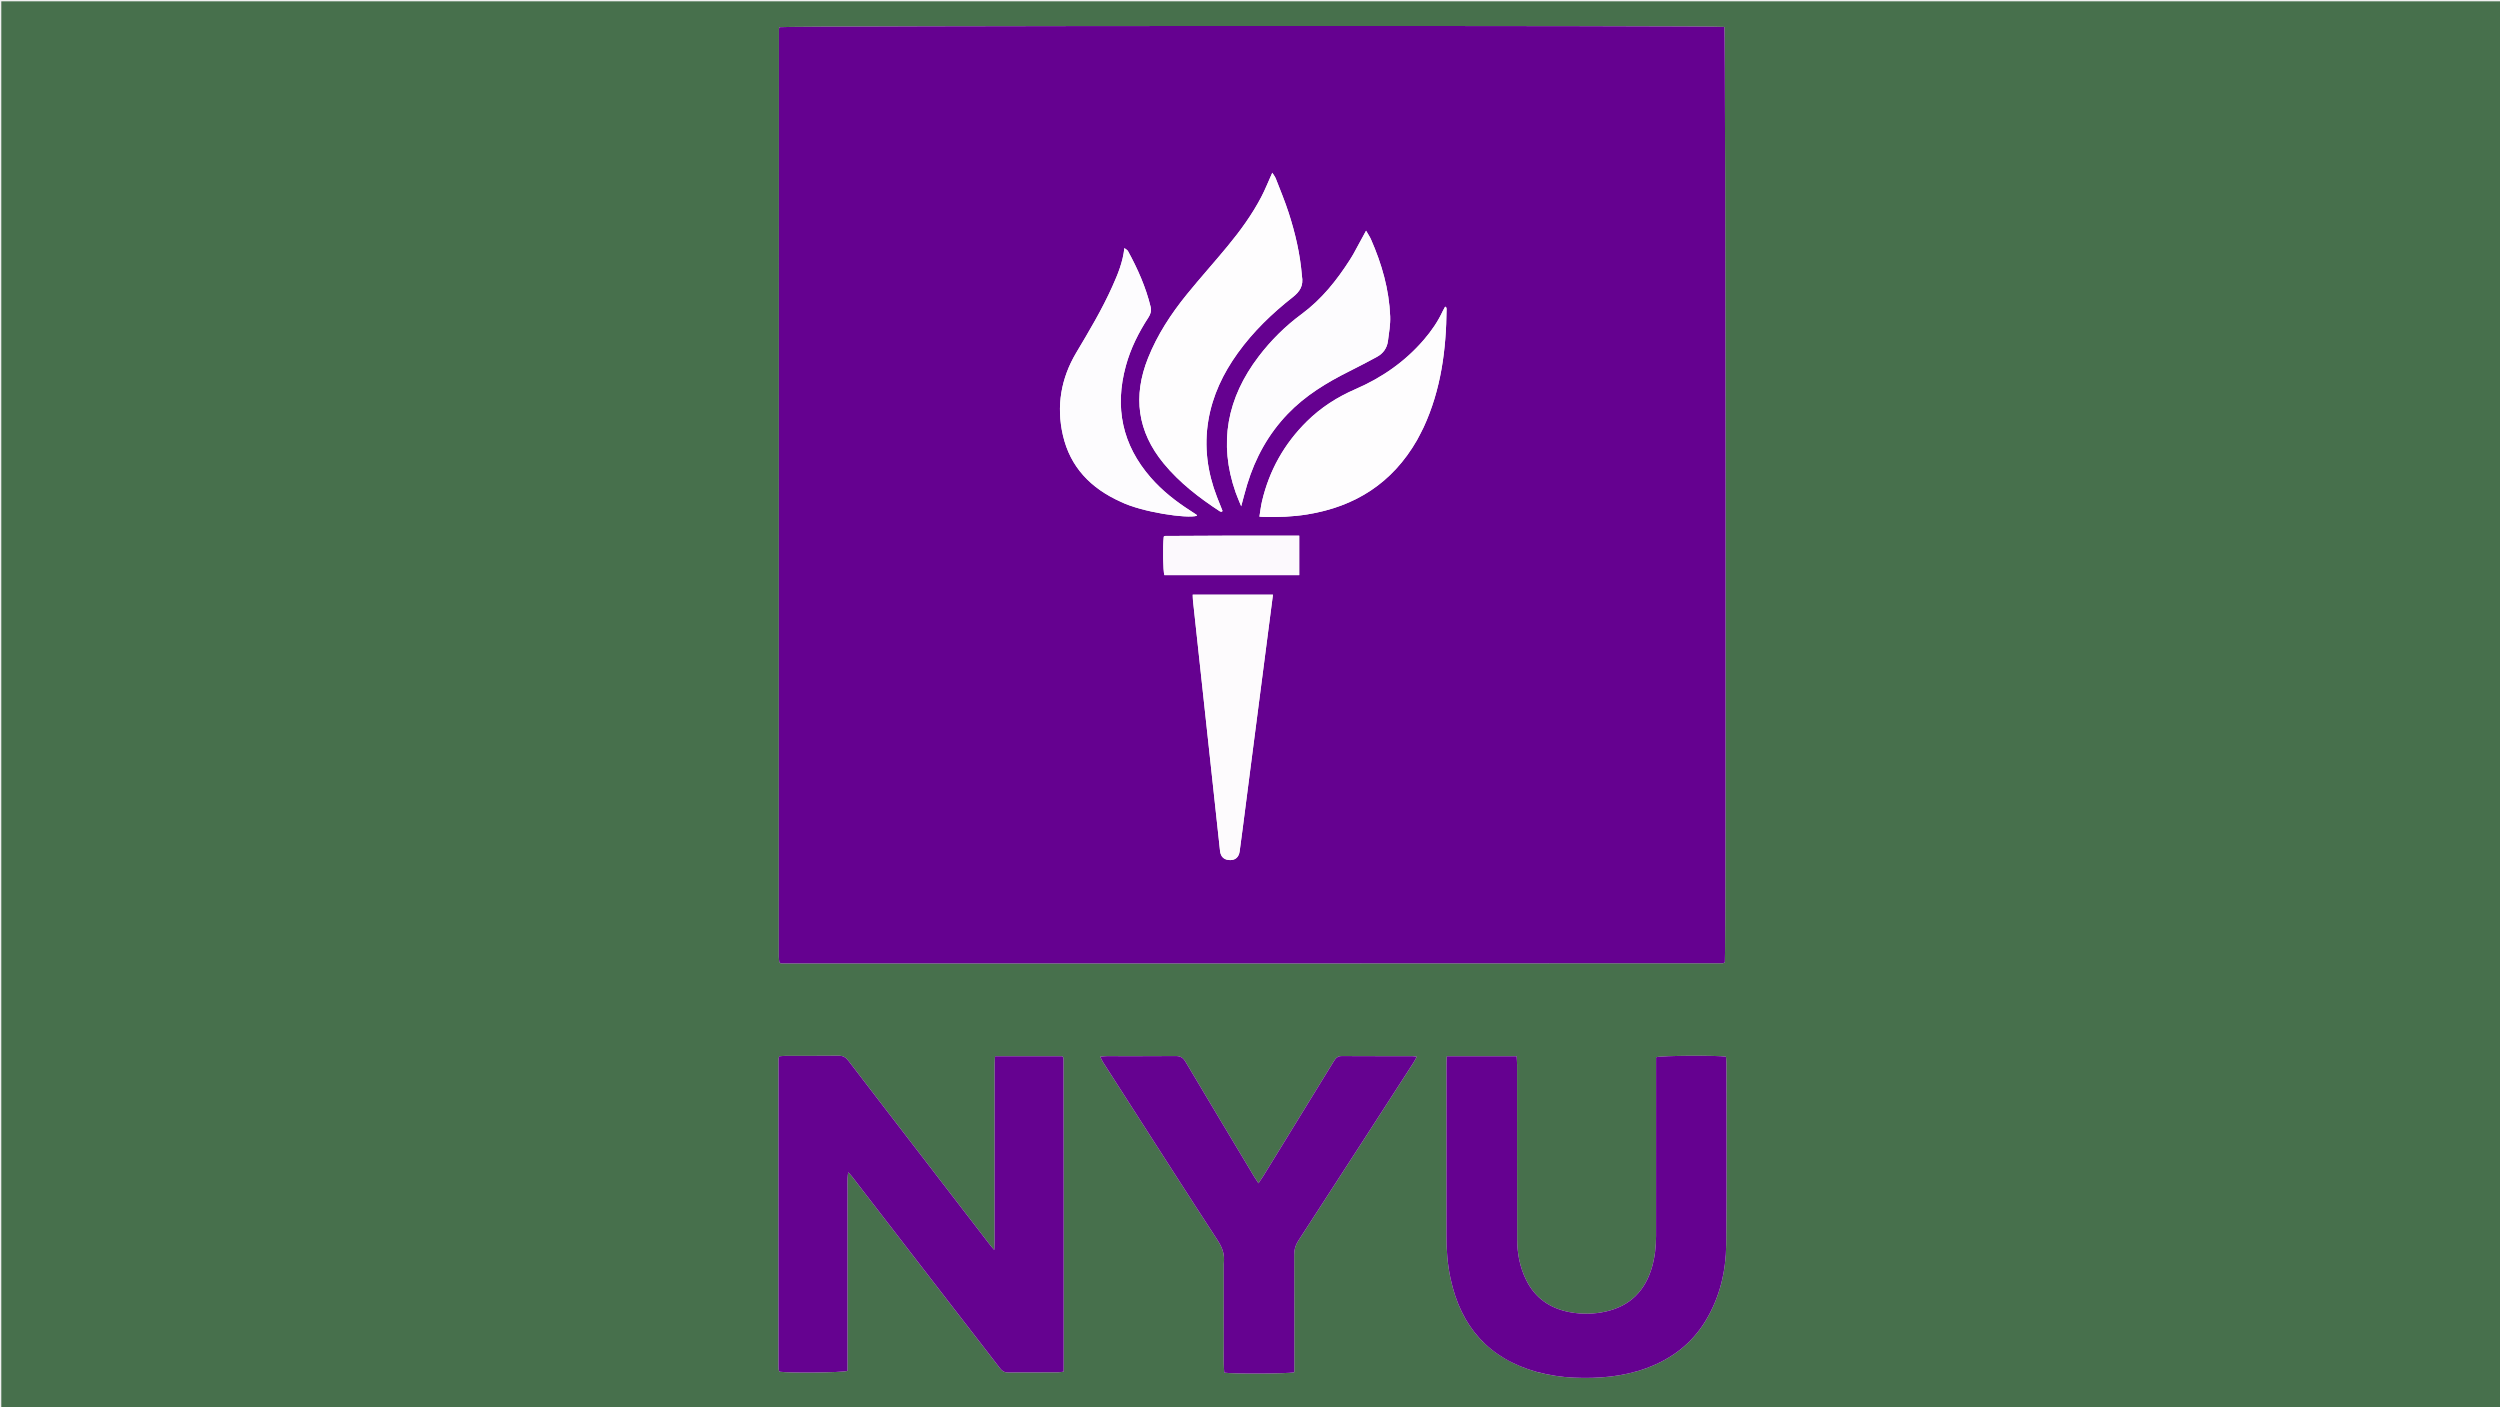
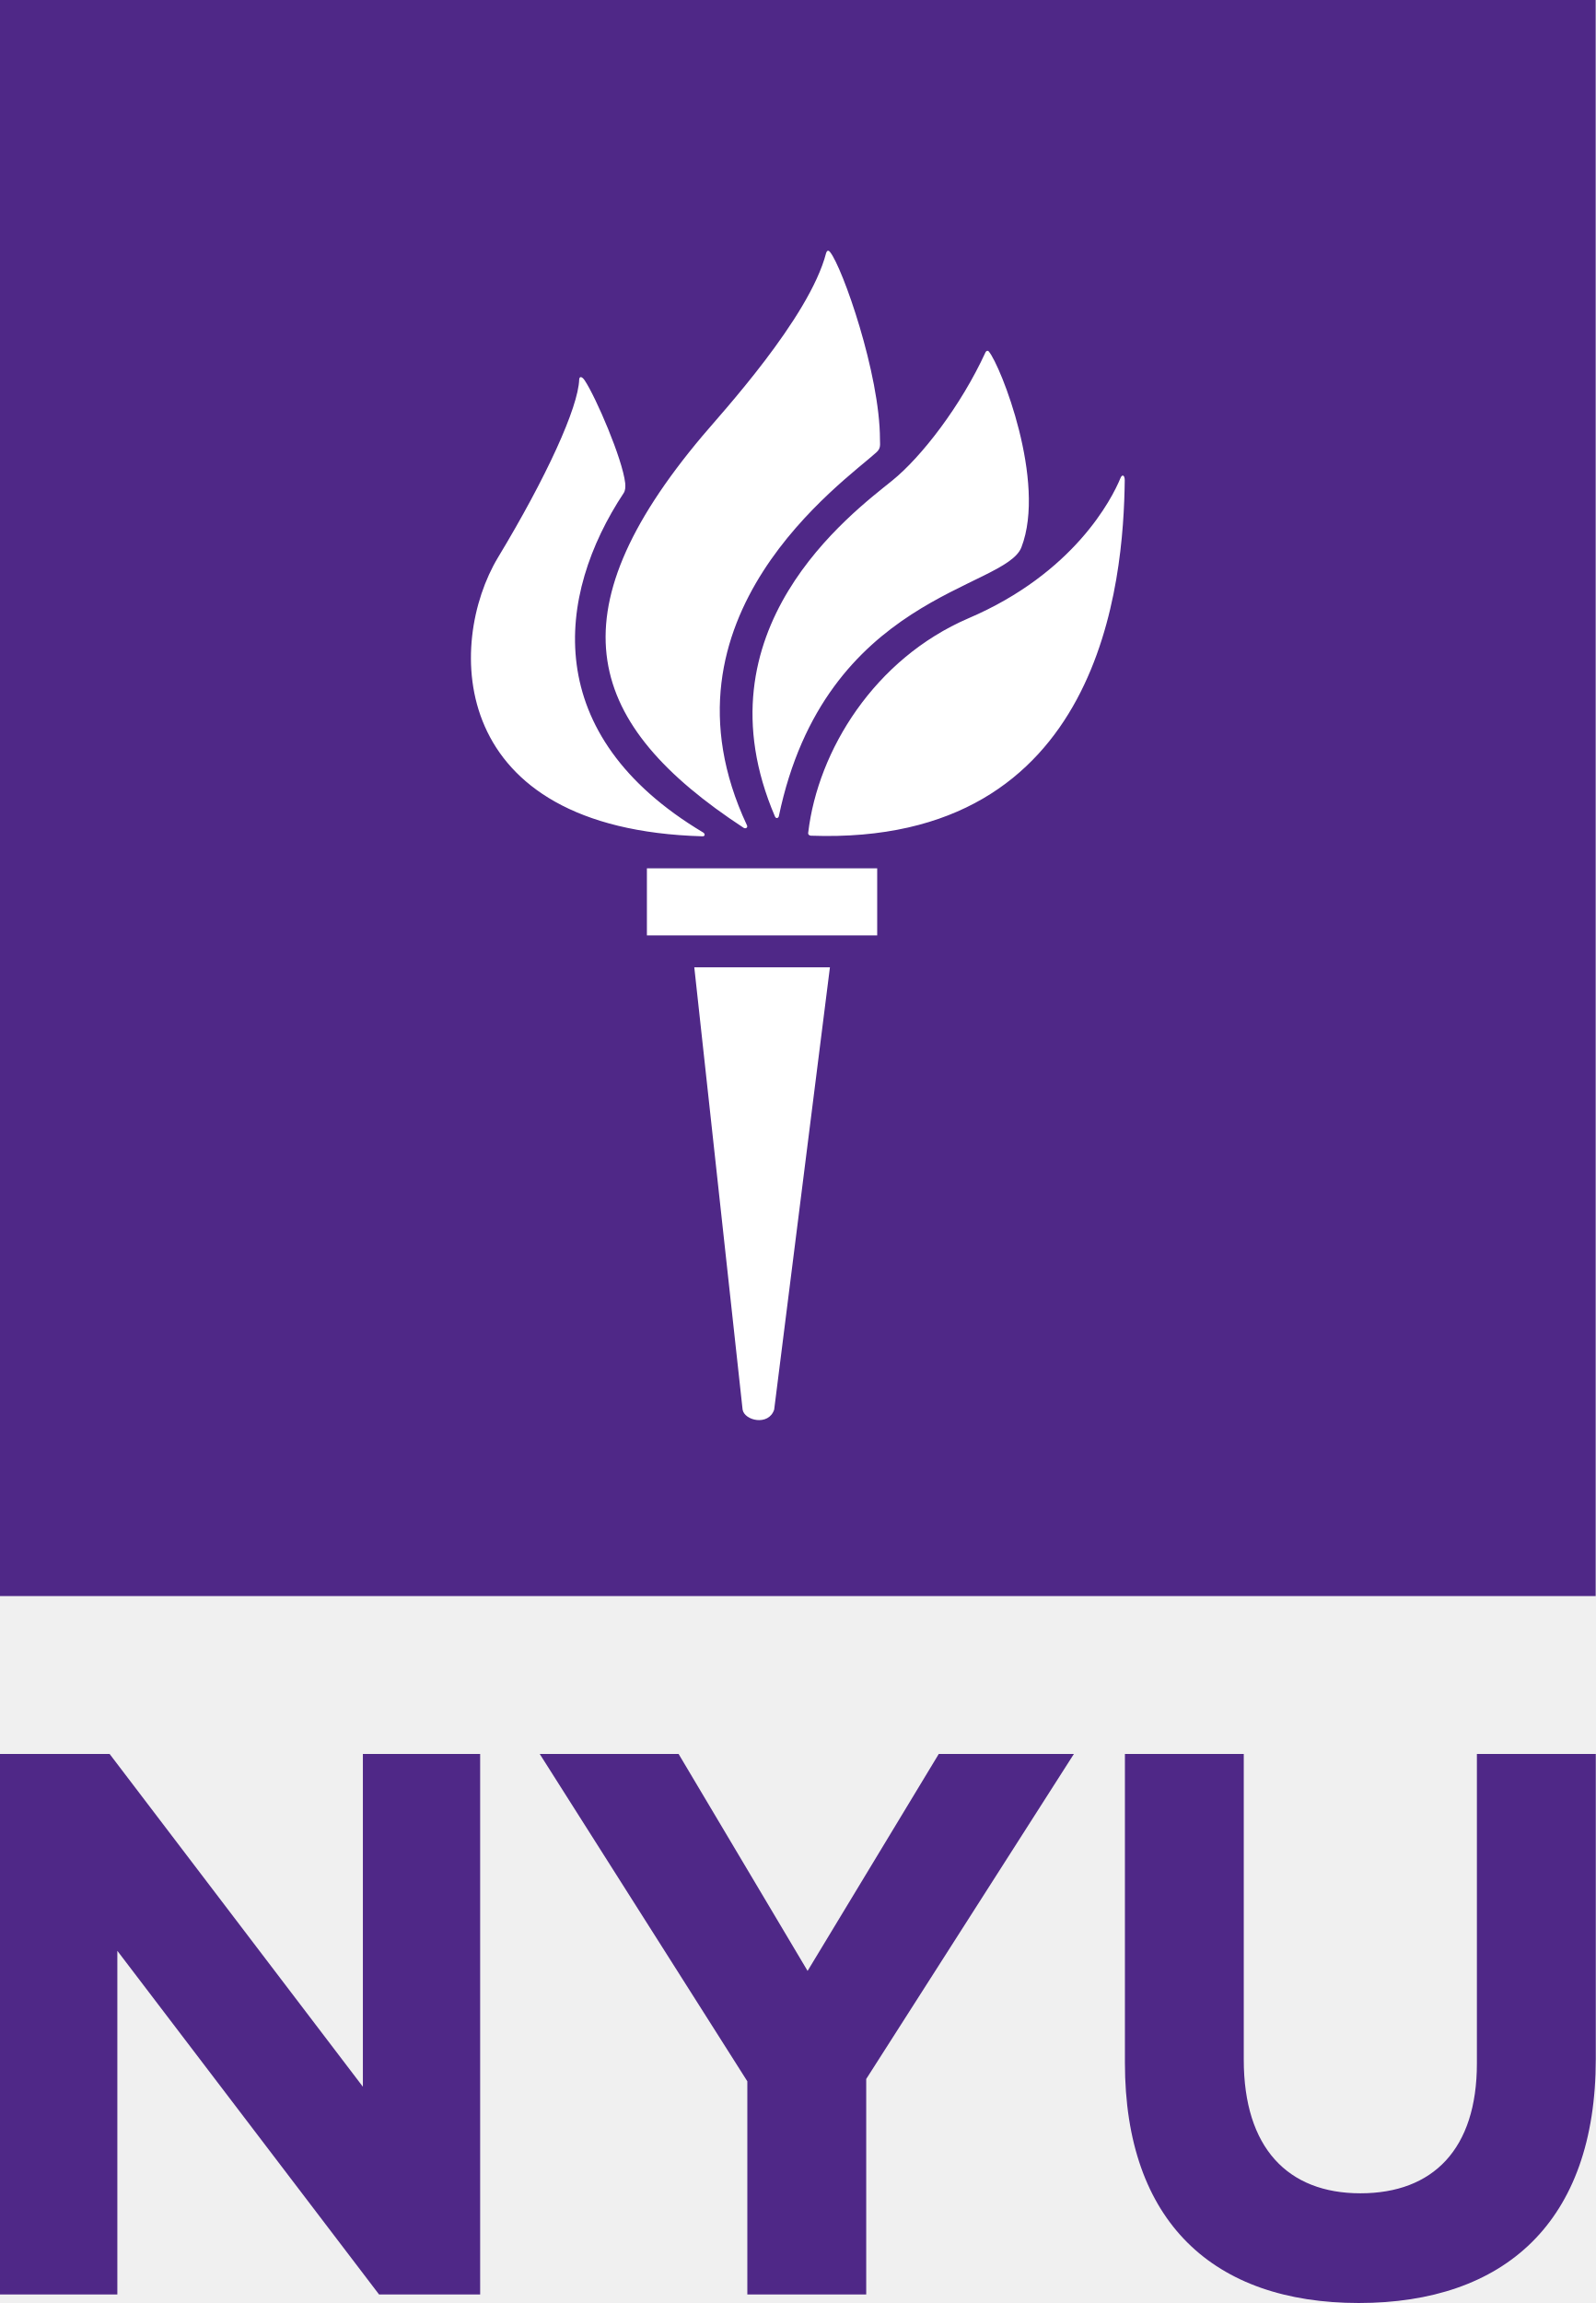
- <svg xmlns="http://www.w3.org/2000/svg" version="1.1" id="Layer_1" x="0px" y="0px" width="100%" viewBox="0 0 3840 2160" enable-background="new 0 0 3840 2160" xml:space="preserve">
-   <path fill="#47704C" opacity="1" stroke="none" d=" M2898,2162   C1932,2162 967,2162 2,2162   C2,1442 2,722.001 2,2   C4,2 5.999,2 7.999,2   C1285.999,2 2563.999,2 3841.999,2   C3841.999,721.999 3841.999,1441.999 3842,2161.999   C3527.667,2162 3213.333,2162 2898,2162  M2021,1479.756   C2229.32,1479.688 2437.64,1479.621 2645.961,1479.532   C2646.606,1479.532 2647.266,1479.265 2647.89,1479.04   C2648.184,1478.934 2648.414,1478.641 2648.662,1478.42   C2648.906,1478.203 2649.136,1477.969 2649.346,1477.768   C2651.311,1464.126 2650.587,48.613 2648.618,41.358   C2638.465,39.15 1205.017,39.515 1197.322,41.774   C1197.047,42.613 1196.478,43.541 1196.478,44.468   C1196.377,519.441 1196.313,994.414 1196.279,1469.387   C1196.279,1472.027 1196.696,1474.668 1196.96,1477.303   C1196.989,1477.588 1197.285,1477.859 1197.491,1478.108   C1197.703,1478.363 1197.958,1478.583 1199.133,1479.755   C1471.794,1479.755 1745.397,1479.755 2021,1479.756  M1633.754,1833   C1633.686,1764.016 1633.619,1695.032 1633.53,1626.048   C1633.529,1625.403 1633.262,1624.743 1633.038,1624.119   C1632.933,1623.825 1632.643,1623.593 1632.421,1623.346   C1632.203,1623.102 1631.965,1622.876 1631.563,1622.468   C1597.56,1622.468 1563.393,1622.468 1528.355,1622.468   C1528.131,1627.351 1527.77,1631.584 1527.769,1635.817   C1527.736,1726.466 1527.749,1817.115 1527.725,1907.764   C1527.724,1911.105 1527.449,1914.447 1527.203,1920.048   C1524.157,1916.474 1522.827,1915.043 1521.641,1913.502   C1490.149,1872.602 1458.674,1831.688 1427.192,1790.78   C1385.757,1736.939 1344.254,1683.149 1302.982,1629.183   C1298.971,1623.938 1294.848,1621.505 1288.071,1621.597   C1261.081,1621.963 1234.083,1621.719 1207.089,1621.782   C1203.583,1621.791 1200.079,1622.275 1196.697,1622.529   C1196.267,1625.01 1195.845,1626.305 1195.845,1627.601   C1195.798,1785.237 1195.781,1942.872 1195.793,2100.508   C1195.794,2102.147 1196.2,2103.789 1196.46,2105.422   C1196.508,2105.721 1196.736,2106.011 1196.936,2106.261   C1197.142,2106.518 1197.416,2106.721 1197.661,2106.948   C1210.9,2109.17 1294.078,2108.413 1301.754,2105.683   C1301.754,2094.737 1301.754,2083.45 1301.754,2072.163   C1301.754,2060.832 1301.754,2049.5 1301.754,2038.169   C1301.754,2026.838 1301.754,2015.507 1301.754,2004.176   C1301.754,1992.845 1301.754,1981.514 1301.754,1970.183   C1301.754,1959.185 1301.754,1948.187 1301.754,1937.189   C1301.754,1925.858 1301.754,1914.527 1301.754,1903.196   C1301.754,1891.865 1301.754,1880.534 1301.754,1869.203   C1301.754,1857.871 1301.576,1846.537 1301.805,1835.21   C1302.029,1824.156 1300.786,1813.012 1302.834,1800.577   C1305.394,1803.39 1307.023,1804.958 1308.395,1806.726   C1316.356,1816.989 1324.247,1827.307 1332.18,1837.592   C1379.167,1898.505 1426.144,1959.426 1473.156,2020.319   C1494.118,2047.47 1515.236,2074.502 1536.074,2101.748   C1539.431,2106.136 1543.02,2108.143 1548.613,2108.093   C1573.94,2107.865 1599.269,2108.027 1624.597,2107.947   C1627.421,2107.938 1630.243,2107.284 1633.754,2106.843   C1633.754,2015.56 1633.754,1925.28 1633.754,1833  M2361.621,2107.575   C2379.718,2112.247 2398.097,2115.207 2416.764,2116.024   C2454.978,2117.697 2492.665,2114.816 2528.922,2101.498   C2567.676,2087.264 2598.909,2063.647 2620.352,2027.791   C2641.806,1991.916 2650.99,1952.411 2651.436,1911.397   C2652.442,1818.77 2651.759,1726.124 2651.725,1633.486   C2651.723,1629.942 2651.32,1626.397 2651.12,1623.126   C2638.969,1620.794 2551.966,1621.332 2543.746,1623.919   C2543.746,1627.83 2543.746,1632.095 2543.746,1636.359   C2543.746,1723.665 2543.766,1810.972 2543.727,1898.278   C2543.72,1914.652 2541.961,1930.903 2537.386,1946.614   C2526.946,1982.467 2504.161,2005.761 2467.162,2014.359   C2448.702,2018.649 2430.181,2018.989 2411.687,2015.59   C2381.388,2010.022 2358.202,1994.367 2344.26,1966.25   C2334.445,1946.454 2330.417,1925.246 2330.357,1903.431   C2330.111,1814.126 2330.263,1724.82 2330.226,1635.514   C2330.224,1631.309 2329.804,1627.104 2329.556,1622.474   C2293.442,1622.474 2258.327,1622.474 2222.35,1622.474   C2222.129,1627.364 2221.772,1631.598 2221.77,1635.832   C2221.738,1723.472 2221.781,1811.111 2221.721,1898.751   C2221.707,1920.787 2223.476,1942.639 2228.131,1964.183   C2244.017,2037.709 2286.557,2086.723 2361.621,2107.575  M1879.743,1941.073   C1879.743,1959.738 1879.743,1978.403 1879.743,1997.068   C1879.743,2015.733 1879.574,2034.4 1879.791,2053.062   C1880.005,2071.569 1878.83,2090.127 1880.476,2108.365   C1891.919,2110.557 1979.348,2110.192 1988,2107.786   C1988,2104.226 1988,2100.303 1988,2096.381   C1988.001,2040.053 1988.136,1983.724 1987.849,1927.397   C1987.807,1919.328 1989.753,1912.568 1994.083,1905.905   C2030.384,1850.039 2066.536,1794.077 2102.715,1738.132   C2125.508,1702.886 2148.282,1667.628 2171.021,1632.348   C2172.726,1629.704 2174.087,1626.838 2176.121,1623.144   C2172.773,1622.724 2170.887,1622.282 2169,1622.28   C2133.004,1622.239 2097.006,1622.384 2061.011,1622.126   C2054.563,1622.079 2051.656,1625.349 2048.668,1630.232   C2012.679,1689.044 1976.538,1747.763 1940.408,1806.489   C1938.363,1809.813 1936.072,1812.987 1933.012,1817.548   C1930.479,1813.703 1928.628,1811.108 1926.996,1808.383   C1891.563,1749.231 1856.063,1690.119 1820.879,1630.82   C1817.196,1624.612 1813.158,1622.024 1805.879,1622.092   C1770.552,1622.419 1735.22,1622.224 1699.889,1622.268   C1697.025,1622.271 1694.161,1622.676 1690.019,1622.991   C1691.805,1626.589 1692.851,1629.283 1694.375,1631.673   C1709.242,1654.982 1724.171,1678.252 1739.116,1701.512   C1782.512,1769.052 1825.688,1836.736 1869.562,1903.965   C1876.82,1915.088 1881.612,1925.854 1879.743,1941.073  z" />
-   <path fill="#650190" opacity="1" stroke="none" d=" M2020,1479.756   C1745.397,1479.755 1471.794,1479.755 1199.133,1479.755   C1197.958,1478.583 1197.703,1478.363 1197.491,1478.108   C1197.285,1477.859 1196.989,1477.588 1196.96,1477.303   C1196.696,1474.668 1196.279,1472.027 1196.279,1469.387   C1196.313,994.414 1196.377,519.441 1196.478,44.468   C1196.478,43.541 1197.047,42.613 1197.322,41.774   C1205.017,39.515 2638.465,39.15 2648.618,41.358   C2650.587,48.613 2651.311,1464.126 2649.346,1477.768   C2649.136,1477.969 2648.906,1478.203 2648.662,1478.42   C2648.414,1478.641 2648.184,1478.934 2647.89,1479.04   C2647.266,1479.265 2646.606,1479.532 2645.961,1479.532   C2437.64,1479.621 2229.32,1479.688 2020,1479.756  M1999.709,423.268   C1997.043,390.228 1989.536,358.156 1979.365,326.748   C1973.632,309.046 1966.444,291.809 1959.694,274.447   C1958.463,271.281 1956.179,268.523 1954.234,265.334   C1948.257,278.603 1943.406,290.951 1937.289,302.637   C1923.023,329.893 1904.92,354.659 1885.411,378.325   C1864.881,403.23 1843.232,427.22 1822.9,452.28   C1798.689,482.121 1777.736,514.087 1763.368,550.04   C1739.915,608.725 1746.969,662.774 1787.423,711.893   C1811.826,741.524 1841.845,764.594 1873.743,785.433   C1874.646,786.023 1876.049,785.849 1877.008,785.998   C1877.459,785.118 1877.79,784.767 1877.715,784.576   C1874.909,777.478 1871.991,770.423 1869.24,763.304   C1854.537,725.251 1849.261,686.112 1856.044,645.665   C1862.454,607.442 1878.758,573.49 1901.213,542.268   C1924.936,509.283 1953.944,481.368 1985.731,456.416   C1996.512,447.953 2002.49,438.89 1999.709,423.268  M2176.694,675.735   C2180.057,669.235 2183.678,662.853 2186.744,656.216   C2213.406,598.5 2221.361,537.134 2221.945,474.361   C2221.955,473.278 2221.248,472.189 2220.863,471.067   C2219.905,471.453 2219.468,471.487 2219.348,471.699   C2218.225,473.702 2217.045,475.684 2216.087,477.767   C2208.654,493.928 2198.624,508.386 2187.081,521.823   C2158.115,555.543 2122.51,580.2 2081.935,597.771   C2054.115,609.818 2029.076,625.836 2007.475,647.14   C1972.693,681.444 1949.655,722.387 1938.466,769.924   C1936.679,777.514 1935.841,785.326 1934.475,793.574   C1937.359,793.796 1938.972,793.993 1940.589,794.033   C1963.264,794.593 1985.854,793.741 2008.288,790.08   C2081.542,778.125 2138.588,742.145 2176.694,675.735  M2078.302,391.071   C2076.745,393.63 2075.236,396.22 2073.623,398.744   C2053.25,430.62 2030.046,459.782 1999.166,482.54   C1974.174,500.958 1952.172,522.791 1933.291,547.593   C1885.019,611 1871.269,680.268 1897.935,756.345   C1900.292,763.071 1903.234,769.591 1906.471,777.609   C1909.906,765.045 1912.531,754.385 1915.736,743.902   C1928.189,703.179 1948.194,666.782 1977.813,635.869   C2004.945,607.552 2037.812,587.638 2072.529,570.297   C2086.804,563.167 2100.932,555.73 2114.971,548.144   C2124.655,542.91 2130.543,534.545 2131.921,523.627   C2133.499,511.121 2135.833,498.473 2135.335,485.987   C2133.681,444.591 2122.446,405.356 2105.797,367.599   C2103.99,363.501 2101.38,359.759 2098.284,354.355   C2091.276,367.288 2085.171,378.556 2078.302,391.071  M1721.884,770.97   C1753.571,786.523 1823.315,797.049 1838.653,792.197   C1838.329,791.632 1838.143,790.87 1837.661,790.541   C1834.647,788.479 1831.582,786.491 1828.507,784.521   C1805.998,770.102 1785.157,753.758 1767.488,733.485   C1723.698,683.243 1711.866,625.974 1729.255,562.154   C1736.587,535.243 1748.966,510.629 1764.102,487.369   C1767.44,482.24 1768.797,477.203 1767.372,471.35   C1759.993,441.053 1747.466,412.834 1732.551,385.605   C1731.64,383.942 1729.462,382.974 1727.055,381.018   C1724.682,402.866 1716.83,421.514 1708.554,439.99   C1692.74,475.3 1672.97,508.444 1653.19,541.621   C1629.68,581.054 1622.344,623.827 1632.611,668.503   C1643.858,717.444 1675.357,750.059 1721.884,770.97  M1920.727,1180.136   C1932.205,1091.479 1943.683,1002.822 1955.256,913.435   C1913.595,913.435 1873.148,913.435 1832.008,913.435   C1832.161,916.939 1832.128,919.892 1832.442,922.807   C1838.458,978.712 1844.516,1034.611 1850.562,1090.513   C1858.36,1162.62 1866.152,1234.727 1873.954,1306.833   C1874.981,1316.329 1880.284,1321.094 1889.764,1321.1   C1897.776,1321.106 1902.899,1316.366 1904.105,1307.614   C1905.786,1295.419 1907.397,1283.214 1908.966,1271.004   C1912.784,1241.302 1916.56,1211.594 1920.727,1180.136  M1877.001,822.832   C1847.695,822.965 1818.39,823.096 1789.085,823.25   C1788.803,823.251 1788.5,823.511 1788.247,823.703   C1787.985,823.903 1787.771,824.167 1787.534,824.401   C1785.791,839.972 1786.419,876.776 1788.487,883.43   C1857.629,883.43 1926.71,883.43 1995.629,883.43   C1995.629,862.906 1995.629,843.099 1995.629,822.832   C1956.262,822.832 1917.632,822.832 1877.001,822.832  z" />
-   <path fill="#650290" opacity="1" stroke="none" d=" M1633.754,1834   C1633.754,1925.28 1633.754,2015.56 1633.754,2106.843   C1630.243,2107.284 1627.421,2107.938 1624.597,2107.947   C1599.269,2108.027 1573.94,2107.865 1548.613,2108.093   C1543.02,2108.143 1539.431,2106.136 1536.074,2101.748   C1515.236,2074.502 1494.118,2047.47 1473.156,2020.319   C1426.144,1959.426 1379.167,1898.505 1332.18,1837.592   C1324.247,1827.307 1316.356,1816.989 1308.395,1806.726   C1307.023,1804.958 1305.394,1803.39 1302.834,1800.577   C1300.786,1813.012 1302.029,1824.156 1301.805,1835.21   C1301.576,1846.537 1301.754,1857.871 1301.754,1869.203   C1301.754,1880.534 1301.754,1891.865 1301.754,1903.196   C1301.754,1914.527 1301.754,1925.858 1301.754,1937.189   C1301.754,1948.187 1301.754,1959.185 1301.754,1970.183   C1301.754,1981.514 1301.754,1992.845 1301.754,2004.176   C1301.754,2015.507 1301.754,2026.838 1301.754,2038.169   C1301.754,2049.5 1301.754,2060.832 1301.754,2072.163   C1301.754,2083.45 1301.754,2094.737 1301.754,2105.683   C1294.078,2108.413 1210.9,2109.17 1197.661,2106.948   C1197.416,2106.721 1197.142,2106.518 1196.936,2106.261   C1196.736,2106.011 1196.508,2105.721 1196.46,2105.422   C1196.2,2103.789 1195.794,2102.147 1195.793,2100.508   C1195.781,1942.872 1195.798,1785.237 1195.845,1627.601   C1195.845,1626.305 1196.267,1625.01 1196.697,1622.529   C1200.079,1622.275 1203.583,1621.791 1207.089,1621.782   C1234.083,1621.719 1261.081,1621.963 1288.071,1621.597   C1294.848,1621.505 1298.971,1623.938 1302.982,1629.183   C1344.254,1683.149 1385.757,1736.939 1427.192,1790.78   C1458.674,1831.688 1490.149,1872.602 1521.641,1913.502   C1522.827,1915.043 1524.157,1916.474 1527.203,1920.048   C1527.449,1914.447 1527.724,1911.105 1527.725,1907.764   C1527.749,1817.115 1527.736,1726.466 1527.769,1635.817   C1527.77,1631.584 1528.131,1627.351 1528.355,1622.468   C1563.393,1622.468 1597.56,1622.468 1631.563,1622.468   C1631.965,1622.876 1632.203,1623.102 1632.421,1623.346   C1632.643,1623.593 1632.933,1623.825 1633.038,1624.119   C1633.262,1624.743 1633.529,1625.403 1633.53,1626.048   C1633.619,1695.032 1633.686,1764.016 1633.754,1834  z" />
-   <path fill="#650190" opacity="1" stroke="none" d=" M2360.832,2107.357   C2286.557,2086.723 2244.017,2037.709 2228.131,1964.183   C2223.476,1942.639 2221.707,1920.787 2221.721,1898.751   C2221.781,1811.111 2221.738,1723.472 2221.77,1635.832   C2221.772,1631.598 2222.129,1627.364 2222.35,1622.474   C2258.327,1622.474 2293.442,1622.474 2329.556,1622.474   C2329.804,1627.104 2330.224,1631.309 2330.226,1635.514   C2330.263,1724.82 2330.111,1814.126 2330.357,1903.431   C2330.417,1925.246 2334.445,1946.454 2344.26,1966.25   C2358.202,1994.367 2381.388,2010.022 2411.687,2015.59   C2430.181,2018.989 2448.702,2018.649 2467.162,2014.359   C2504.161,2005.761 2526.946,1982.467 2537.386,1946.614   C2541.961,1930.903 2543.72,1914.652 2543.727,1898.278   C2543.766,1810.972 2543.746,1723.665 2543.746,1636.359   C2543.746,1632.095 2543.746,1627.83 2543.746,1623.919   C2551.966,1621.332 2638.969,1620.794 2651.12,1623.126   C2651.32,1626.397 2651.723,1629.942 2651.725,1633.486   C2651.759,1726.124 2652.442,1818.77 2651.436,1911.397   C2650.99,1952.411 2641.806,1991.916 2620.352,2027.791   C2598.909,2063.647 2567.676,2087.264 2528.922,2101.498   C2492.665,2114.816 2454.978,2117.697 2416.764,2116.024   C2398.097,2115.207 2379.718,2112.247 2360.832,2107.357  z" />
-   <path fill="#650290" opacity="1" stroke="none" d=" M1879.742,1940.09   C1881.612,1925.854 1876.82,1915.088 1869.562,1903.965   C1825.688,1836.736 1782.512,1769.052 1739.116,1701.512   C1724.171,1678.252 1709.242,1654.982 1694.375,1631.673   C1692.851,1629.283 1691.805,1626.589 1690.019,1622.991   C1694.161,1622.676 1697.025,1622.271 1699.889,1622.268   C1735.22,1622.224 1770.552,1622.419 1805.879,1622.092   C1813.158,1622.024 1817.196,1624.612 1820.879,1630.82   C1856.063,1690.119 1891.563,1749.231 1926.996,1808.383   C1928.628,1811.108 1930.479,1813.703 1933.012,1817.548   C1936.072,1812.987 1938.363,1809.813 1940.408,1806.489   C1976.538,1747.763 2012.679,1689.044 2048.668,1630.232   C2051.656,1625.349 2054.563,1622.079 2061.011,1622.126   C2097.006,1622.384 2133.004,1622.239 2169,1622.28   C2170.887,1622.282 2172.773,1622.724 2176.121,1623.144   C2174.087,1626.838 2172.726,1629.704 2171.021,1632.348   C2148.282,1667.628 2125.508,1702.886 2102.715,1738.132   C2066.536,1794.077 2030.384,1850.039 1994.083,1905.905   C1989.753,1912.568 1987.807,1919.328 1987.849,1927.397   C1988.136,1983.724 1988.001,2040.053 1988,2096.381   C1988,2100.303 1988,2104.226 1988,2107.786   C1979.348,2110.192 1891.919,2110.557 1880.476,2108.365   C1878.83,2090.127 1880.005,2071.569 1879.791,2053.062   C1879.574,2034.4 1879.743,2015.733 1879.743,1997.068   C1879.743,1978.403 1879.743,1959.738 1879.742,1940.09  z" />
-   <path fill="#FEFDFE" opacity="1" stroke="none" d=" M1999.787,424.199   C2002.49,438.89 1996.512,447.953 1985.731,456.416   C1953.944,481.368 1924.936,509.283 1901.213,542.268   C1878.758,573.49 1862.454,607.442 1856.044,645.665   C1849.261,686.112 1854.537,725.251 1869.24,763.304   C1871.991,770.423 1874.909,777.478 1877.715,784.576   C1877.79,784.767 1877.459,785.118 1877.008,785.998   C1876.049,785.849 1874.646,786.023 1873.743,785.433   C1841.845,764.594 1811.826,741.524 1787.423,711.893   C1746.969,662.774 1739.915,608.725 1763.368,550.04   C1777.736,514.087 1798.689,482.121 1822.9,452.28   C1843.232,427.22 1864.881,403.23 1885.411,378.325   C1904.92,354.659 1923.023,329.893 1937.289,302.637   C1943.406,290.951 1948.257,278.603 1954.234,265.334   C1956.179,268.523 1958.463,271.281 1959.694,274.447   C1966.444,291.809 1973.632,309.046 1979.365,326.748   C1989.536,358.156 1997.043,390.228 1999.787,424.199  z" />
-   <path fill="#FEFDFE" opacity="1" stroke="none" d=" M2176.357,676.391   C2138.588,742.145 2081.542,778.125 2008.288,790.08   C1985.854,793.741 1963.264,794.593 1940.589,794.033   C1938.972,793.993 1937.359,793.796 1934.475,793.574   C1935.841,785.326 1936.679,777.514 1938.466,769.924   C1949.655,722.387 1972.693,681.444 2007.475,647.14   C2029.076,625.836 2054.115,609.818 2081.935,597.771   C2122.51,580.2 2158.115,555.543 2187.081,521.823   C2198.624,508.386 2208.654,493.928 2216.087,477.767   C2217.045,475.684 2218.225,473.702 2219.348,471.699   C2219.468,471.487 2219.905,471.453 2220.863,471.067   C2221.248,472.189 2221.955,473.278 2221.945,474.361   C2221.361,537.134 2213.406,598.5 2186.744,656.216   C2183.678,662.853 2180.057,669.235 2176.357,676.391  z" />
-   <path fill="#FDFCFE" opacity="1" stroke="none" d=" M2078.684,390.447   C2085.171,378.556 2091.276,367.288 2098.284,354.355   C2101.38,359.759 2103.99,363.501 2105.797,367.599   C2122.446,405.356 2133.681,444.591 2135.335,485.987   C2135.833,498.473 2133.499,511.121 2131.921,523.627   C2130.543,534.545 2124.655,542.91 2114.971,548.144   C2100.932,555.73 2086.804,563.167 2072.529,570.297   C2037.812,587.638 2004.945,607.552 1977.813,635.869   C1948.194,666.782 1928.189,703.179 1915.736,743.902   C1912.531,754.385 1909.906,765.045 1906.471,777.609   C1903.234,769.591 1900.292,763.071 1897.935,756.345   C1871.269,680.268 1885.019,611 1933.291,547.593   C1952.172,522.791 1974.174,500.958 1999.166,482.54   C2030.046,459.782 2053.25,430.62 2073.623,398.744   C2075.236,396.22 2076.745,393.63 2078.684,390.447  z" />
-   <path fill="#FDFCFE" opacity="1" stroke="none" d=" M1721.21,770.626   C1675.357,750.059 1643.858,717.444 1632.611,668.503   C1622.344,623.827 1629.68,581.054 1653.19,541.621   C1672.97,508.444 1692.74,475.3 1708.554,439.99   C1716.83,421.514 1724.682,402.866 1727.055,381.018   C1729.462,382.974 1731.64,383.942 1732.551,385.605   C1747.466,412.834 1759.993,441.053 1767.372,471.35   C1768.797,477.203 1767.44,482.24 1764.102,487.369   C1748.966,510.629 1736.587,535.243 1729.255,562.154   C1711.866,625.974 1723.698,683.243 1767.488,733.485   C1785.157,753.758 1805.998,770.102 1828.507,784.521   C1831.582,786.491 1834.647,788.479 1837.661,790.541   C1838.143,790.87 1838.329,791.632 1838.653,792.197   C1823.315,797.049 1753.571,786.523 1721.21,770.626  z" />
-   <path fill="#FDFBFD" opacity="1" stroke="none" d=" M1920.539,1181.012   C1916.56,1211.594 1912.784,1241.302 1908.966,1271.004   C1907.397,1283.214 1905.786,1295.419 1904.105,1307.614   C1902.899,1316.366 1897.776,1321.106 1889.764,1321.1   C1880.284,1321.094 1874.981,1316.329 1873.954,1306.833   C1866.152,1234.727 1858.36,1162.62 1850.562,1090.513   C1844.516,1034.611 1838.458,978.712 1832.442,922.807   C1832.128,919.892 1832.161,916.939 1832.008,913.435   C1873.148,913.435 1913.595,913.435 1955.256,913.435   C1943.683,1002.822 1932.205,1091.479 1920.539,1181.012  z" />
-   <path fill="#FCF9FD" opacity="1" stroke="none" d=" M1878.001,822.832   C1917.632,822.832 1956.262,822.832 1995.629,822.832   C1995.629,843.099 1995.629,862.906 1995.629,883.43   C1926.71,883.43 1857.629,883.43 1788.487,883.43   C1786.419,876.776 1785.791,839.972 1787.535,824.402   C1787.771,824.167 1787.985,823.903 1788.247,823.703   C1788.5,823.511 1788.803,823.251 1789.085,823.25   C1818.39,823.096 1847.695,822.965 1878.001,822.832  z" />
+ <svg xmlns="http://www.w3.org/2000/svg" version="1.1" id="svg2" width="96" height="138.507" viewBox="0 0 96 138.507">
+   <defs id="defs6" />
+   <g id="g8" transform="matrix(1.333333,0,0,-1.333333,0,138.5067)">
+     <g id="g10" transform="scale(0.1)">
+       <path d="M 555.781,353.828 H 161.563 V 989.66 H 555.781 V 353.828" style="fill:#ffffff;fill-opacity:1;fill-rule:nonzero;stroke:none" id="path12" />
+       <path d="m 317.266,663.293 c -73.828,44.062 -66.43,106.918 -35.86,153.125 0.68,1.016 0.86,2.582 0.68,4.457 -1.25,11.012 -13.258,38.813 -18.258,46.324 -1.328,1.992 -2.422,1.84 -2.5,0.457 -0.39,-12.578 -14.765,-44.09 -36.64,-80.312 -23.282,-38.739 -23.36,-122.5 92.265,-125.77 1.07,-0.074 1.383,1.016 0.313,1.719 z m 19.742,3.27 c -44.145,94.23 44.086,155.089 58.519,168.292 2.024,1.864 1.477,3.594 1.504,5.692 0,29.621 -16.953,77.707 -22.5,84.543 -0.808,1.082 -1.484,0.613 -1.797,-0.426 -7.578,-29.34 -47.734,-72.867 -55.781,-82.465 -68.148,-80.937 -52.523,-130.246 18.57,-176.797 0.883,-0.547 2.032,0.067 1.485,1.161 z m 14.375,3.984 c 20.855,100 102.211,102.433 109.476,121.406 11.379,29.547 -9.406,82.047 -14.714,88.297 -0.52,0.625 -1.223,0.23 -1.485,-0.328 -11.144,-24.285 -28.984,-47.293 -42.082,-57.879 -18.387,-14.855 -89.062,-67.266 -52.914,-151.563 0.469,-1.015 1.43,-0.792 1.719,0.067 z m 14.476,-8.699 c 131.692,-4.739 141.067,115.316 141.614,160.261 0,2.59 -1.25,2.813 -1.946,1.016 -3.836,-9.375 -20.996,-42.875 -68.523,-63.191 -42.395,-18.243 -67.941,-59.543 -72.34,-96.653 -0.211,-0.926 0.547,-1.394 1.195,-1.433 z m 29.922,-44.961 v 30.238 H 291.875 V 616.887 H 395.781 Z M 335.055,402.969 c 0.859,-5 11.742,-7.5 14.242,0 l 25.156,199.504 H 313.258 L 335.055,402.969 Z M 719.949,318.855 H 0 v 719.985 h 719.949 v -719.985 0" style="fill:#4f2887;fill-opacity:1;fill-rule:nonzero;stroke:none" id="path14" />
+       <path d="M 0,247.656 H 49.453 L 163.727,97.547 V 247.656 h 52.914 V 3.859 H 171.016 L 52.945,158.855 V 3.859 H 0 V 247.656" style="fill:#4f2887;fill-opacity:1;fill-rule:nonzero;stroke:none" id="path16" />
+       <path d="m 337.188,100 -93.672,147.656 h 62.656 l 58.203,-97.863 59.191,97.863 h 60.965 L 390.828,101.043 V 3.859 h -53.64 V 100" style="fill:#4f2887;fill-opacity:1;fill-rule:nonzero;stroke:none" id="path18" />
+       <path d="m 507.551,108.359 v 139.297 h 53.621 v -137.89 c 0,-39.766 19.844,-60.285 52.629,-60.285 32.715,0 52.558,19.875 52.558,58.566 V 247.656 H 720 V 110.105 C 720,36.25 678.547,0 613.074,0 547.578,0 507.551,36.559 507.551,108.359" style="fill:#4f2887;fill-opacity:1;fill-rule:nonzero;stroke:none" id="path20" />
+     </g>
+   </g>
</svg>
